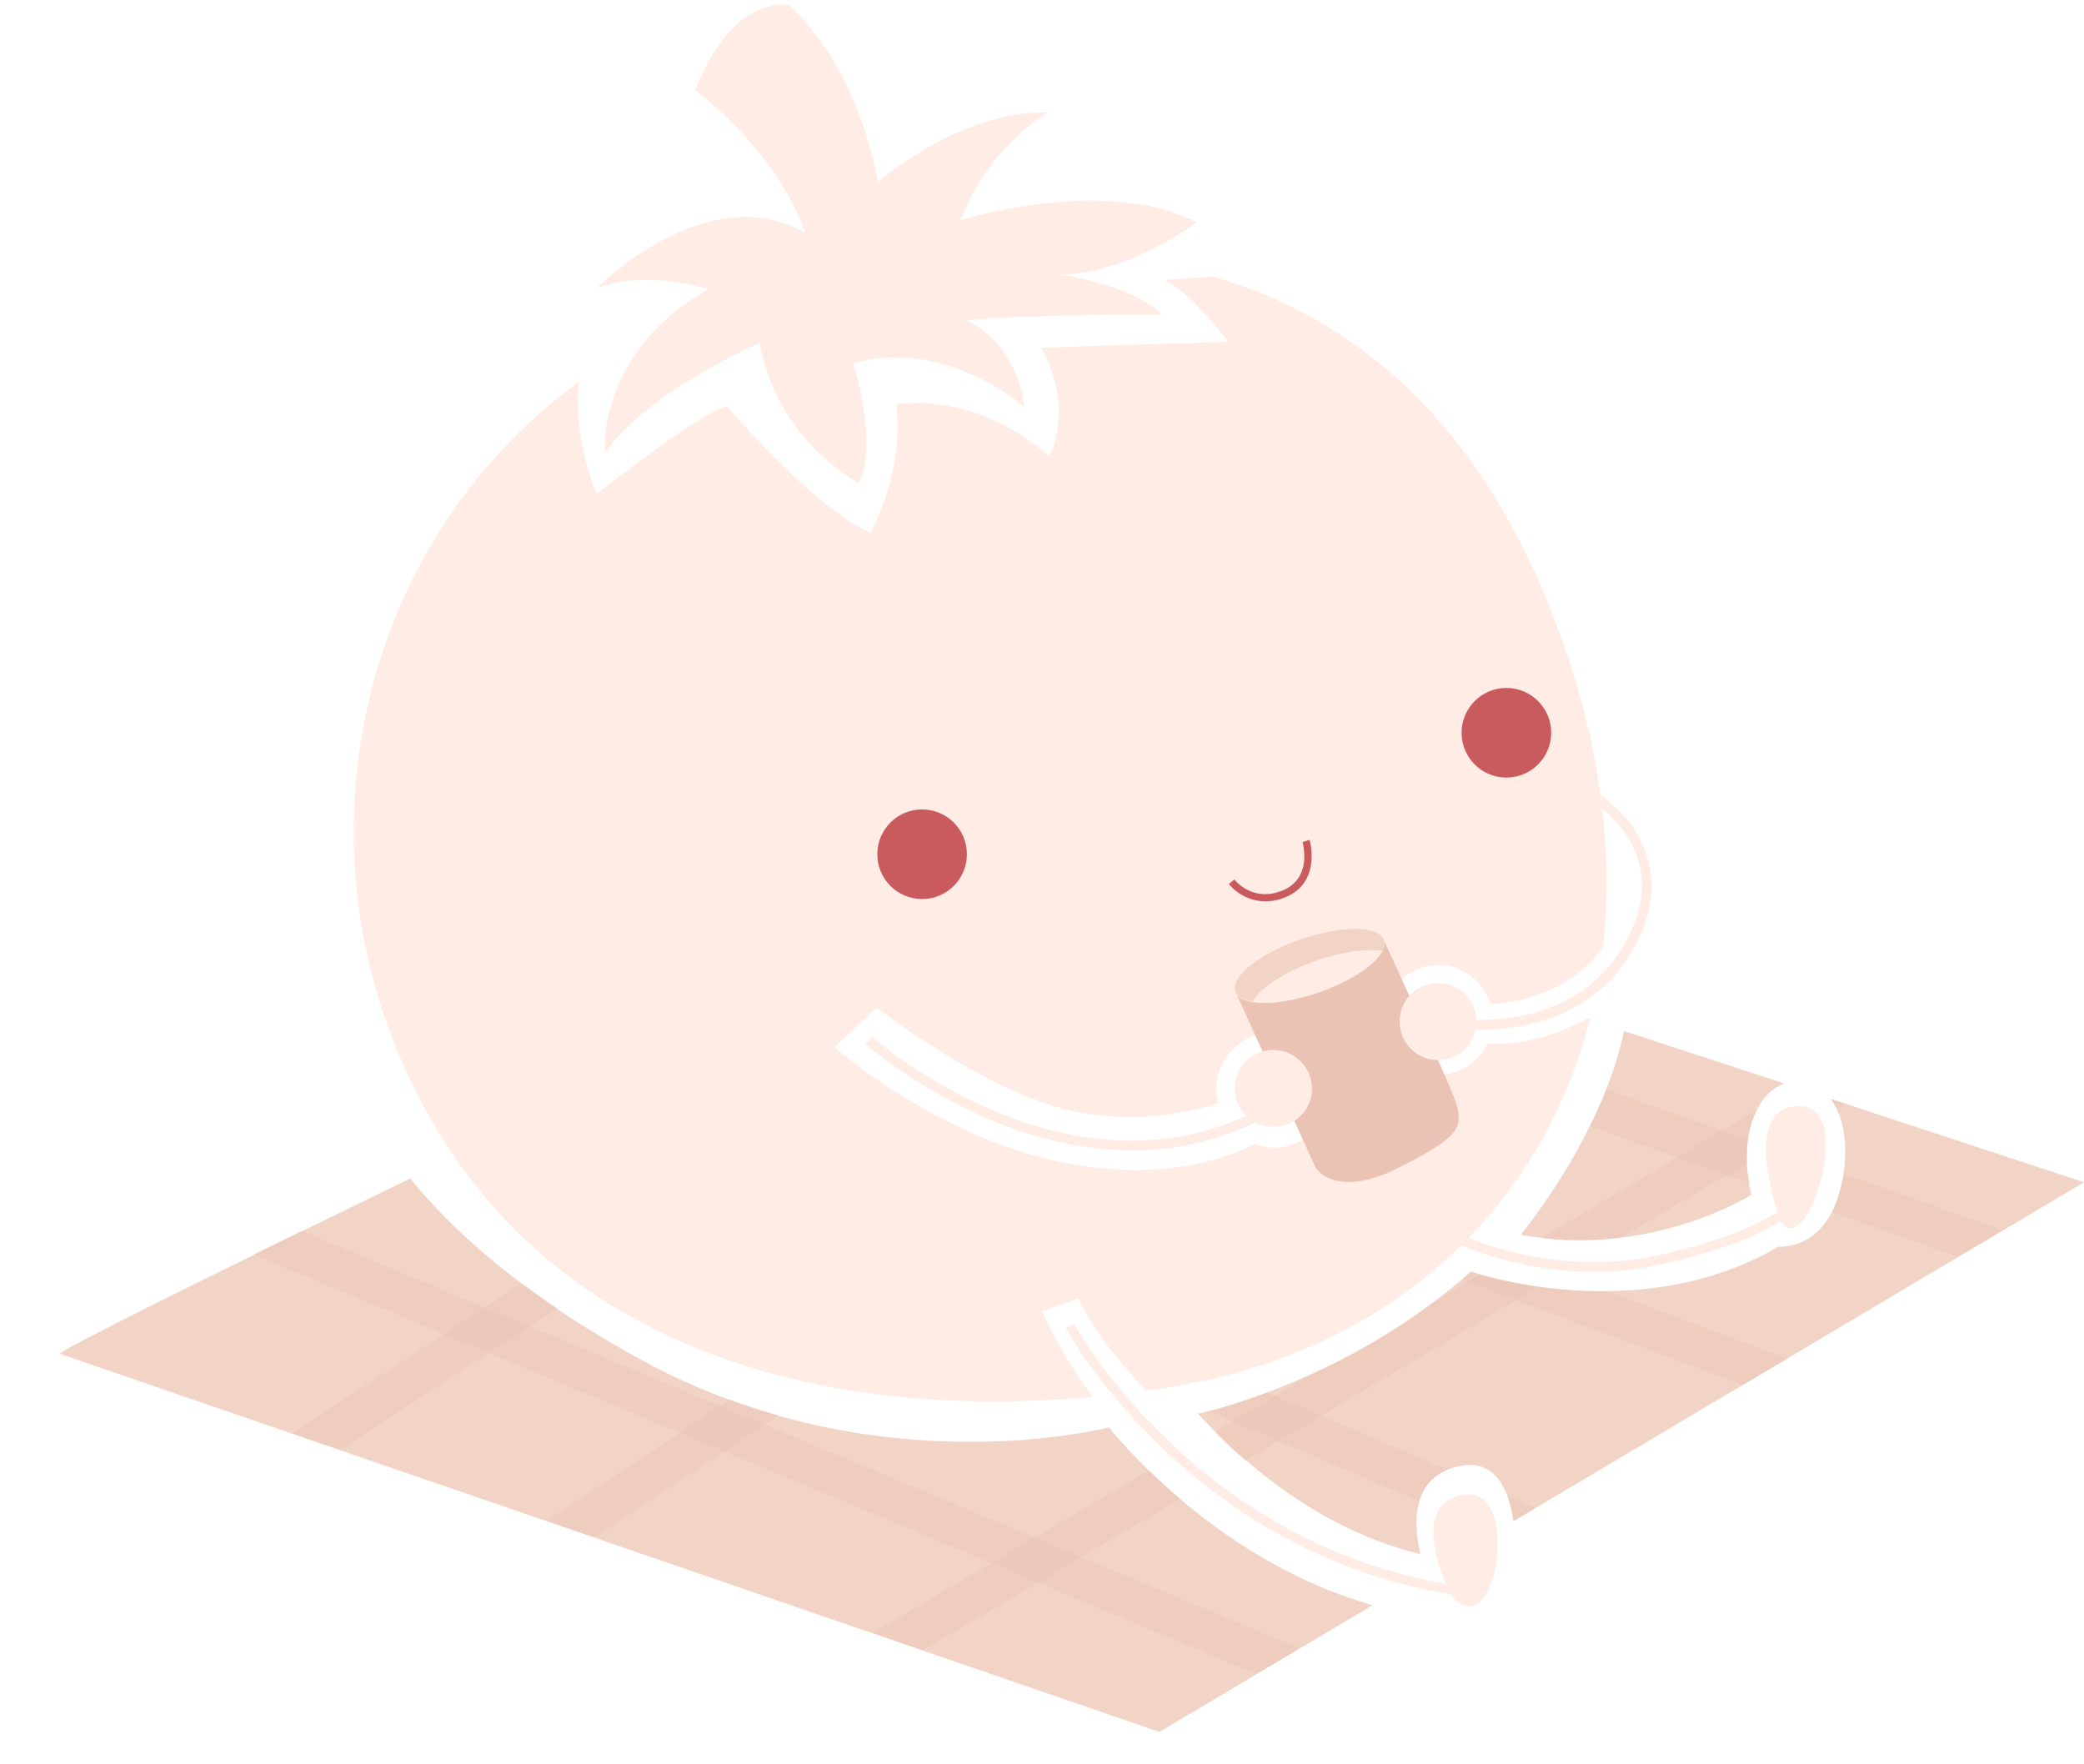
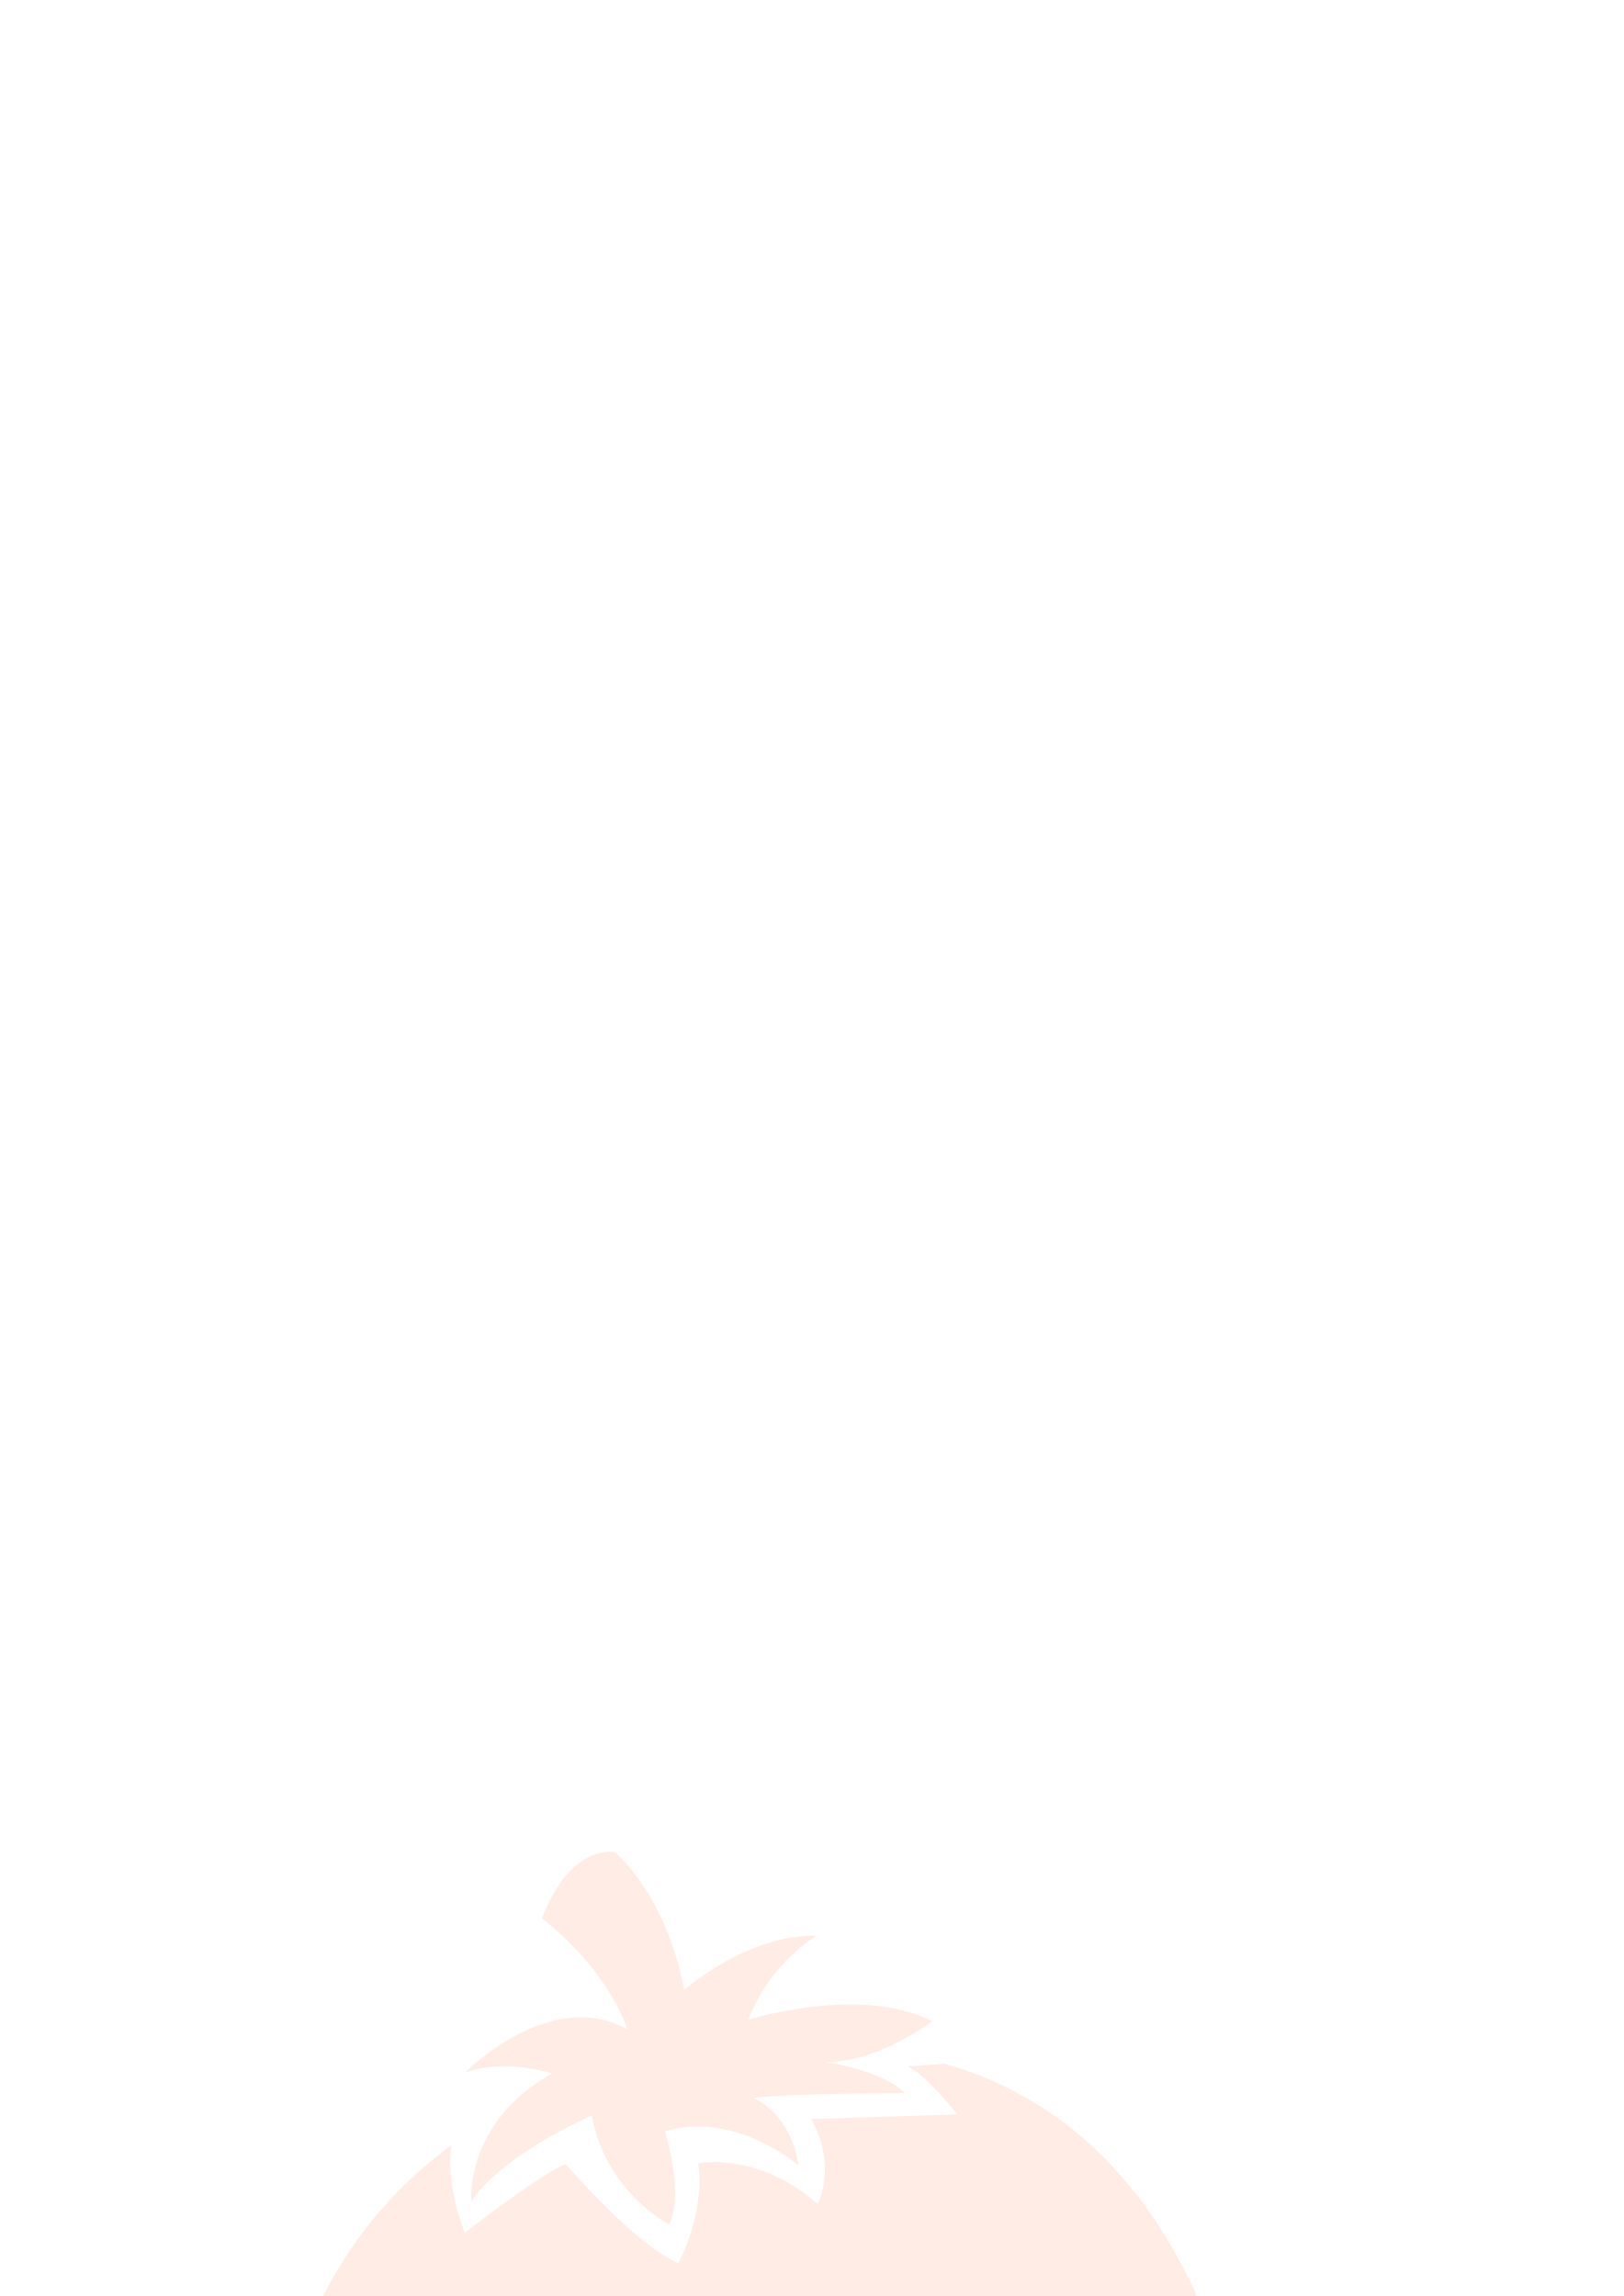
- <svg xmlns="http://www.w3.org/2000/svg" version="1.1" id="Layer_1" x="0px" y="0px" viewBox="0 508.6 595.3 503.7" enable-background="new 0 508.6 595.3 503.7" xml:space="preserve">
+ <svg xmlns="http://www.w3.org/2000/svg" version="1.1" id="Layer_1" x="0px" y="0px" viewBox="0 0 595.3 841.9" enable-background="new 0 0 595.3 841.9" xml:space="preserve">
  <g>
    <g>
+       <path fill="#F2D4C7" d="M372.5,942.1l-63-20.7c0,0-76,36.4-150.6,72.5c21.3,7.9,47.2,16.2,50,9.5c4.8-11.4,38.2-47.1,38.2-47.1    s66.7,8.6,85.8,10.5L372.5,942.1z" />
      <g>
-         <path fill="#F2D4C7" d="M509.7,818.1l-45.8-15c-6.2,30.1-29.5,58.2-29.5,58.2c36.8,6.9,65.9-11.4,65.9-11.4     C496.4,834.4,501.2,821.1,509.7,818.1z" />
-         <path fill="#F2D4C7" d="M316.8,916.3c0,0-66.4,17.4-133.5-19.2c-35.2-19.2-55.1-38.2-66.1-51.9c-54.9,26.7-100.1,49-100.1,50.1     l314.1,108l60.9-36.2C346,954.1,316.8,916.3,316.8,916.3z" />
-         <path fill="#F2D4C7" d="M208.9,834.3c4.8-11.4,38.2-47.1,38.2-47.1s90.6,11.7,90.8,10.8c0.1-0.5,23.8-10.9,46.9-20.9l-75.3-24.8     c0,0-76,36.4-150.6,72.5C180.2,832.7,206.1,841,208.9,834.3z" />
-         <path fill="#F2D4C7" d="M418,927.2c8.8-1.3,13.1,6.3,14.3,15.9l163-96.8L523,822.5c4.8,6.5,5.4,18.3,1.8,28.7     c-5,14.6-16.8,13.5-16.8,13.5c-40.4,23.6-87.8,7.1-87.8,7.1c-36.2,32-78,40.6-78,40.6c23.8,25.8,46.9,36.1,63.5,40.1     C403.3,941.7,404,929.3,418,927.2z" />
+         <path fill="#F2D4C7" d="M418,1096.3c8.8-1.3,13.1,6.3,14.3,15.9l163-96.8L523,991.6c4.8,6.5,5.4,18.3,1.8,28.7     c-5,14.6-16.8,13.5-16.8,13.5c-40.4,23.6-87.8,7.1-87.8,7.1c-36.2,32-78,40.6-78,40.6c23.8,25.8,46.9,36.1,63.5,40.1     C403.3,1110.8,404,1098.4,418,1096.3z" />
+         <path fill="#F2D4C7" d="M509.7,987.2l-45.8-15c-6.2,30.1-29.5,58.2-29.5,58.2c36.8,6.9,65.9-11.4,65.9-11.4     C496.4,1003.5,501.2,990.2,509.7,987.2z" />
+         <path fill="#F2D4C7" d="M316.8,1085.4c0,0-66.4,17.4-133.5-19.2c-35.2-19.2-55.1-38.2-66.1-51.9c-54.9,26.7-100.1,49-100.1,50.1     l314.1,108l60.9-36.2C346,1123.2,316.8,1085.4,316.8,1085.4z" />
      </g>
      <g opacity="0.5">
        <g>
-           <path fill="#EAC3B5" d="M501.8,825.7c-18.8,11.2-39.7,23.6-61.4,36.5c8,1,15.6,0.8,22.6-0.1c12.9-7.7,25.1-14.9,36.1-21.4      C498.7,834.9,499.8,829.7,501.8,825.7z" />
-           <path fill="#EAC3B5" d="M422.7,872.7c-4.1,2.4-8.3,4.9-12.4,7.4c-12.4,9.4-24.9,16.3-35.8,21.2c-9.3,5.5-18.5,10.9-27.5,16.3      c2.9,2.9,5.8,5.7,8.7,8.2c10.6-6.3,21.8-12.9,33.6-19.9c16.9-10,33.8-20,50-29.6C431.7,875.1,425.8,873.6,422.7,872.7z" />
-           <path fill="#EAC3B5" d="M328.2,928.6c-31.1,18.4-58.9,34.7-78.9,46.4l14.3,4.9c3.7-2.1,7.5-4.4,11.7-6.8      c16.7-9.8,37.4-22,61.8-36.4C333.7,933.9,330.8,931.1,328.2,928.6z" />
-           <path fill="#EAC3B5" d="M523,822.5c0.6,0.9,1.2,1.8,1.7,2.9c0.9-0.5,1.7-1,2.5-1.5L523,822.5z" />
+           <path fill="#EAC3B5" d="M501.8,994.8c-18.8,11.2-39.7,23.6-61.4,36.5c8,1,15.6,0.8,22.6-0.1c12.9-7.7,25.1-14.9,36.1-21.4      C498.7,1004,499.8,998.8,501.8,994.8z" />
+           <path fill="#EAC3B5" d="M422.7,1041.8c-4.1,2.4-8.3,4.9-12.4,7.4c-12.4,9.4-24.9,16.3-35.8,21.2c-9.3,5.5-18.5,10.9-27.5,16.3      c2.9,2.9,5.8,5.7,8.7,8.2c10.6-6.3,21.8-12.9,33.6-19.9c16.9-10,33.8-20,50-29.6C431.7,1044.2,425.8,1042.7,422.7,1041.8z" />
+           <path fill="#EAC3B5" d="M328.2,1097.7c-31.1,18.4-58.9,34.7-78.9,46.4l14.3,4.9c3.7-2.1,7.5-4.4,11.7-6.8      c16.7-9.8,37.4-22,61.8-36.4C333.7,1103,330.8,1100.2,328.2,1097.7z" />
+           <path fill="#EAC3B5" d="M523,991.6c0.6,0.9,1.2,1.8,1.7,2.9c0.9-0.5,1.7-1,2.5-1.5L523,991.6z" />
        </g>
-         <path fill="#EAC3B5" d="M208.4,908.4L156.2,943l13.7,4.7l52.5-34.8C217.8,911.6,213.1,910.1,208.4,908.4z" />
+         <path fill="#EAC3B5" d="M208.4,1077.5l-52.2,34.6l13.7,4.7l52.5-34.8C217.8,1080.7,213.1,1079.2,208.4,1077.5z" />
        <g>
-           <path fill="#EAC3B5" d="M149.1,875.2L83.4,918l13.8,4.7l62-40.4C155.6,879.9,152.2,877.5,149.1,875.2z" />
-           <path fill="#EAC3B5" d="M295.8,793.3l46.5-30.3l-14-4.6l-50.2,32.7C283.8,791.8,289.8,792.6,295.8,793.3z" />
+           <path fill="#EAC3B5" d="M149.1,1044.3l-65.7,42.8l13.8,4.7l62-40.4C155.6,1049,152.2,1046.6,149.1,1044.3z" />
+           <path fill="#EAC3B5" d="M295.8,962.4l46.5-30.3l-14-4.6l-50.2,32.7C283.8,960.9,289.8,961.7,295.8,962.4z" />
        </g>
      </g>
      <g opacity="0.5">
-         <path fill="#EAC3B5" d="M358.8,986.7l12.3-7.3l-285-119.2c-4.7,2.3-9.3,4.6-13.7,6.7L358.8,986.7z" />
+         <path fill="#EAC3B5" d="M358.8,1155.8l12.3-7.3l-285-119.2c-4.7,2.3-9.3,4.6-13.7,6.7L358.8,1155.8z" />
        <g>
-           <path fill="#EAC3B5" d="M430.6,935.8c0.8,2.2,1.4,4.7,1.7,7.3l6.4-3.8L430.6,935.8z" />
-           <path fill="#EAC3B5" d="M413.4,928.4l-51.3-22c-7.4,2.8-13.2,4.5-16.6,5.3l59.9,25.7C406.5,933.5,409,930.2,413.4,928.4z" />
+           <path fill="#EAC3B5" d="M239.7,964.4l-11.1-4.1c-4.7,2.2-9.4,4.5-14.3,6.9l17.2,6.4C234.4,970.3,237.2,967.1,239.7,964.4z" />
+           <path fill="#EAC3B5" d="M420.3,1041c-0.9,0.8-1.8,1.5-2.6,2.3l80.2,30l12.6-7.5l-51.2-19.2C437.1,1046.9,420.3,1041,420.3,1041z      " />
        </g>
        <g>
-           <path fill="#EAC3B5" d="M239.7,795.3l-11.1-4.1c-4.7,2.2-9.4,4.5-14.3,6.9l17.2,6.4C234.4,801.2,237.2,798,239.7,795.3z" />
-           <path fill="#EAC3B5" d="M420.3,871.9c-0.9,0.8-1.8,1.5-2.6,2.3l80.2,30l12.6-7.5l-51.2-19.2      C437.1,877.8,420.3,871.9,420.3,871.9z" />
+           <path fill="#EAC3B5" d="M499.3,1003.3l-40.4-14.4c-1.4,3.6-3,7.2-4.7,10.5l45.5,16.2C498.8,1011.2,498.8,1007,499.3,1003.3z" />
+           <path fill="#EAC3B5" d="M526.7,1013c-0.4,2.5-1,4.9-1.8,7.3c-0.5,1.3-1,2.6-1.5,3.6l35.9,12.8l12.8-7.6L526.7,1013z" />
+           <g>
+             <path fill="#EAC3B5" d="M292.2,929.7c-4.2,2-9.1,4.4-14.6,7l65.9,23.5l12.5-7.8L292.2,929.7z" />
+           </g>
        </g>
        <g>
-           <path fill="#EAC3B5" d="M499.3,834.2l-40.4-14.4c-1.4,3.6-3,7.2-4.7,10.5l45.5,16.2C498.8,842.1,498.8,837.9,499.3,834.2z" />
-           <path fill="#EAC3B5" d="M526.7,843.9c-0.4,2.5-1,4.9-1.8,7.3c-0.5,1.3-1,2.6-1.5,3.6l35.9,12.8l12.8-7.6L526.7,843.9z" />
-           <path fill="#EAC3B5" d="M364,786.1l-71.8-25.5c-4.2,2-9.1,4.4-14.6,7l71.1,25.3C353,791,358.2,788.7,364,786.1z" />
+           <path fill="#EAC3B5" d="M430.6,1104.9c0.8,2.2,1.4,4.7,1.7,7.3l6.4-3.8L430.6,1104.9z" />
+           <path fill="#EAC3B5" d="M413.4,1097.5l-51.3-22c-7.4,2.8-13.2,4.5-16.6,5.3l59.9,25.7C406.5,1102.6,409,1099.3,413.4,1097.5z" />
        </g>
      </g>
    </g>
    <g>
-       <path fill="#FFEDE5" d="M410.8,784.3c7.1,0,13,4.7,15,11.1c7.1-0.4,22.6-2.9,32.1-16.3c3.5-31.3-1.9-66.7-18.2-104.2    c-24-54.8-60.9-78.1-93.4-87.3l-13.7,1c6.9,2.8,18.3,17.6,18.3,17.6l-53.5,1.7c9.7,17.3,2.4,31.1,2.4,31.1    c-22.1-19.3-43.8-14.9-43.8-14.9c2.5,19-7.3,36.6-7.3,36.6c-15.5-6.2-41.1-36.1-41.1-36.1c-6.6,1.2-37.2,25-37.2,25    c-5.1-13.2-5.9-23.9-5-32c-57.1,41.6-77.2,115.5-56.3,179.2c29.1,88.3,111.8,119.2,203,110.8c-7.8-10.1-14.5-24.4-14.5-24.4    l10.4-3.7c4.8,10.3,14.4,21.1,19.4,26.3c2.5-0.3,4.9-0.7,7.4-1.1c60.9-9.8,105.5-49.5,119.5-105.6c-7,3.9-17.5,8.2-29.4,7.6    c-2.5,5.2-7.9,8.9-14.1,8.9c-8.7,0-15.7-7-15.7-15.7C395.1,791.4,402.1,784.3,410.8,784.3z M364,836.4c-2,0-3.9-0.4-5.7-1    c-6.8,3.5-25.4,11-54.2,5.3c-36.8-7.2-65.7-33-65.7-33l12-11.3c0,0,30.8,23.9,55.2,29.4c18.9,4.3,35.7,0.1,42.3-2    c-0.3-1.2-0.5-2.5-0.5-3.9c0-9.1,7.4-16.4,16.4-16.4s16.4,7.4,16.4,16.4S373.1,836.4,364,836.4z" />
-       <path fill="#FFEDE5" d="M513.9,824.5c-14.9,0.3-8.2,23.9-6.2,30.3c-5.5,3.5-15.8,8.4-34.4,12.4c-33.7,7.3-62.2-8.8-62.5-9    l-1.4,2.4c0.2,0.1,19.8,11.3,45.9,11.3c5.9,0,12.1-0.6,18.5-2c18.5-4,29-8.8,34.9-12.5C515.9,869.4,530.6,824.2,513.9,824.5z" />
-       <path fill="#FFEDE5" d="M229.9,575c0,0-5.4-20-31.2-40.7c0,0,8.6-25.8,26.6-24.3c0,0,18.8,15,25.5,50.6c0,0,23.3-20.6,48.7-19.9    c0,0-16.7,9.1-25.2,30.8c0,0,41.3-13,67.5,0.6c0,0-20,15.1-39,14.9c0,0,20.8,3,29,11.4c0,0-44.4,0.1-55.5,1.8    c0,0,13.8,5.7,16.4,24.7c0,0-22.9-20.1-48.9-12.5c0,0,7.2,23.2,1.5,34.2c0,0-23.5-12.2-28.3-40c0,0-32.5,14-44.2,31.5    c0,0-2.7-28.8,29.6-46.9c0,0-17.5-5.7-31.9-0.3C170.4,590.9,201.8,559.2,229.9,575z" />
-       <circle fill="#C95B5E" cx="430.3" cy="717.9" r="12.8" />
-       <circle fill="#C95B5E" cx="263.4" cy="752.6" r="12.8" />
+       <path fill="#FFEDE5" d="M410.8,953.4c7.1,0,13,4.7,15,11.1c7.1-0.4,22.6-2.9,32.1-16.3c3.5-31.3-1.9-66.7-18.2-104.2    c-24-54.8-60.9-78.1-93.4-87.3l-13.7,1c6.9,2.8,18.3,17.6,18.3,17.6l-53.5,1.7c9.7,17.3,2.4,31.1,2.4,31.1    c-22.1-19.3-43.8-14.9-43.8-14.9c2.5,19-7.3,36.6-7.3,36.6c-15.5-6.2-41.1-36.1-41.1-36.1c-6.6,1.2-37.2,25-37.2,25    c-5.1-13.2-5.9-23.9-5-32c-57.1,41.6-77.2,115.5-56.3,179.2c29.1,88.3,111.8,119.2,203,110.8c-7.8-10.1-14.5-24.4-14.5-24.4    l10.4-3.7c4.8,10.3,14.4,21.1,19.4,26.3c2.5-0.3,4.9-0.7,7.4-1.1c60.9-9.8,105.5-49.5,119.5-105.6c-7,3.9-17.5,8.2-29.4,7.6    c-2.5,5.2-7.9,8.9-14.1,8.9c-8.7,0-15.7-7-15.7-15.7C395.1,960.5,402.1,953.4,410.8,953.4z M364,1005.5c-2,0-3.9-0.4-5.7-1    c-6.8,3.5-25.4,11-54.2,5.3c-36.8-7.2-65.7-33-65.7-33l12-11.3c0,0,30.8,23.9,55.2,29.4c18.9,4.3,35.7,0.1,42.3-2    c-0.3-1.2-0.5-2.5-0.5-3.9c0-9.1,7.4-16.4,16.4-16.4s16.4,7.4,16.4,16.4C380.2,998,373.1,1005.5,364,1005.5z" />
+       <path fill="#FFEDE5" d="M513.9,993.6c-14.9,0.3-8.2,23.9-6.2,30.3c-5.5,3.5-15.8,8.4-34.4,12.4c-33.7,7.3-62.2-8.8-62.5-9    l-1.4,2.4c0.2,0.1,19.8,11.3,45.9,11.3c5.9,0,12.1-0.6,18.5-2c18.5-4,29-8.8,34.9-12.5C515.9,1038.5,530.6,993.3,513.9,993.6z" />
+       <path fill="#FFEDE5" d="M229.9,744.1c0,0-5.4-20-31.2-40.7c0,0,8.6-25.8,26.6-24.3c0,0,18.8,15,25.5,50.6c0,0,23.3-20.6,48.7-19.9    c0,0-16.7,9.1-25.2,30.8c0,0,41.3-13,67.5,0.6c0,0-20,15.1-39,14.9c0,0,20.8,3,29,11.4c0,0-44.4,0.1-55.5,1.8    c0,0,13.8,5.7,16.4,24.7c0,0-22.9-20.1-48.9-12.5c0,0,7.2,23.2,1.5,34.2c0,0-23.5-12.2-28.3-40c0,0-32.5,14-44.2,31.5    c0,0-2.7-28.8,29.6-46.9c0,0-17.5-5.7-31.9-0.3C170.4,760,201.8,728.3,229.9,744.1z" />
+       <circle fill="#C95B5E" cx="430.3" cy="887" r="12.8" />
+       <circle fill="#C95B5E" cx="263.4" cy="921.7" r="12.8" />
      <g>
-         <path fill="#C95B5E" d="M367.8,764.6c-0.1,0.1-0.3,0.1-0.4,0.2c-5.2,2.2-9.4,1.1-12-0.2c-2.8-1.4-4.3-3.4-4.4-3.5l1.6-1.3     c0.2,0.3,5.3,6.7,13.9,3.1c3.5-1.5,5.5-4.2,6-8.1c0.3-3-0.4-5.7-0.4-5.7l2-0.6C374.1,748.6,377.5,760.1,367.8,764.6z" />
+         <path fill="#C95B5E" d="M367.8,933.7c-0.1,0.1-0.3,0.1-0.4,0.2c-5.2,2.2-9.4,1.1-12-0.2c-2.8-1.4-4.3-3.4-4.4-3.5l1.6-1.3     c0.2,0.3,5.3,6.7,13.9,3.1c3.5-1.5,5.5-4.2,6-8.1c0.3-3-0.4-5.7-0.4-5.7l2-0.6C374.1,917.7,377.5,929.2,367.8,933.7z" />
      </g>
      <g>
-         <path fill="#EAC3B5" d="M352.9,791.9l22.9,50.2c0,0,5.5,9.3,23.8,0c17.1-8.6,18.5-11.3,16.3-18.5c-1.9-5.9-20.6-46.5-20.6-46.5     L352.9,791.9z" />
-         <ellipse transform="matrix(0.9448 -0.3277 0.3277 0.9448 -236.4586 165.9329)" fill="#FFEDE5" cx="374.1" cy="784.5" rx="22.5" ry="8" />
-         <path fill="#F2D4C7" d="M376,783c7.4-2.6,14.4-3.5,18.9-2.8c0.6-1.1,0.7-2.2,0.4-3.1c-1.4-4.2-12.1-4.2-23.8-0.2     c-11.7,4.1-20.1,10.7-18.6,14.9c0.5,1.5,2.3,2.5,4.9,2.9C359.8,790.9,366.9,786.2,376,783z" />
+         <path fill="#EAC3B5" d="M352.9,961l22.9,50.2c0,0,5.5,9.3,23.8,0c17.1-8.6,18.5-11.3,16.3-18.5c-1.9-5.9-20.6-46.5-20.6-46.5     L352.9,961z" />
+         <ellipse transform="matrix(-0.3277 -0.9448 0.9448 -0.3277 -404.338 1619.534)" fill="#FFEDE5" cx="374.1" cy="953.6" rx="8" ry="22.5" />
+         <path fill="#F2D4C7" d="M376,952.1c7.4-2.6,14.4-3.5,18.9-2.8c0.6-1.1,0.7-2.2,0.4-3.1c-1.4-4.2-12.1-4.2-23.8-0.2     c-11.7,4.1-20.1,10.7-18.6,14.9c0.5,1.5,2.3,2.5,4.9,2.9C359.8,960,366.9,955.3,376,952.1z" />
      </g>
-       <path fill="#FFEDE5" d="M363.7,808.5c-6.1,0-11,4.9-11,11c0,3,1.2,5.8,3.2,7.8c-26.1,12.1-52.1,6.6-70-0.6    c-21.7-8.7-36.8-21.9-36.9-22l-1.8,2.1c0.2,0.1,15.5,13.6,37.7,22.5c13.2,5.3,26,7.9,38.4,7.9c12.4,0,24.3-2.7,35.3-8    c1.6,0.8,3.3,1.3,5.2,1.3c6.1,0,11-4.9,11-11C374.7,813.4,369.8,808.5,363.7,808.5z" />
-       <path fill="#FFEDE5" d="M470,751.8c-2.6-7.2-7.9-12.6-12.7-16l0.5,3.9c0,0,0,0,0,0c3.7,3.1,7.5,7.4,9.6,13    c3.1,8.4,1.6,17.5-4.3,27.1c-10.7,17.3-29.6,20.2-41.4,20.1c-0.2-5.9-5-10.5-10.9-10.5c-6.1,0-11,4.9-11,11s4.9,11,11,11    c5.3,0,9.7-3.7,10.7-8.6c0.2,0,0.4,0,0.6,0c12.5,0,32.2-3.2,43.4-21.4C471.9,771,473.4,761.1,470,751.8z" />
-       <path fill="#FFEDE5" d="M414.1,963.6c0,0-12.9-25.6,4.1-28.1C435.2,933,427,981.1,414.1,963.6z" />
+       <path fill="#FFEDE5" d="M363.7,977.6c-6.1,0-11,4.9-11,11c0,3,1.2,5.8,3.2,7.8c-26.1,12.1-52.1,6.6-70-0.6    c-21.7-8.7-36.8-21.9-36.9-22l-1.8,2.1c0.2,0.1,15.5,13.6,37.7,22.5c13.2,5.3,26,7.9,38.4,7.9c12.4,0,24.3-2.7,35.3-8    c1.6,0.8,3.3,1.3,5.2,1.3c6.1,0,11-4.9,11-11C374.7,982.5,369.8,977.6,363.7,977.6z" />
+       <path fill="#FFEDE5" d="M470,920.9c-2.6-7.2-7.9-12.6-12.7-16l0.5,3.9l0,0c3.7,3.1,7.5,7.4,9.6,13c3.1,8.4,1.6,17.5-4.3,27.1    c-10.7,17.3-29.6,20.2-41.4,20.1c-0.2-5.9-5-10.5-10.9-10.5c-6.1,0-11,4.9-11,11c0,6.1,4.9,11,11,11c5.3,0,9.7-3.7,10.7-8.6    c0.2,0,0.4,0,0.6,0c12.5,0,32.2-3.2,43.4-21.4C471.9,940.1,473.4,930.2,470,920.9z" />
+       <path fill="#FFEDE5" d="M414.1,1132.7c0,0-12.9-25.6,4.1-28.1S427,1150.2,414.1,1132.7z" />
      <g>
-         <path fill="#FFEDE5" d="M419.9,964.7c-40.7-4.9-70-25.5-87.3-41.9c-18.8-17.8-28.1-34.6-28.2-34.8l2.4-1.3     c0.1,0.2,9.2,16.7,27.7,34.2c17,16.1,45.7,36.3,85.6,41.1L419.9,964.7z" />
+         <path fill="#FFEDE5" d="M419.9,1133.8c-40.7-4.9-70-25.5-87.3-41.9c-18.8-17.8-28.1-34.6-28.2-34.8l2.4-1.3     c0.1,0.2,9.2,16.7,27.7,34.2c17,16.1,45.7,36.3,85.6,41.1L419.9,1133.8z" />
      </g>
    </g>
  </g>
</svg>
